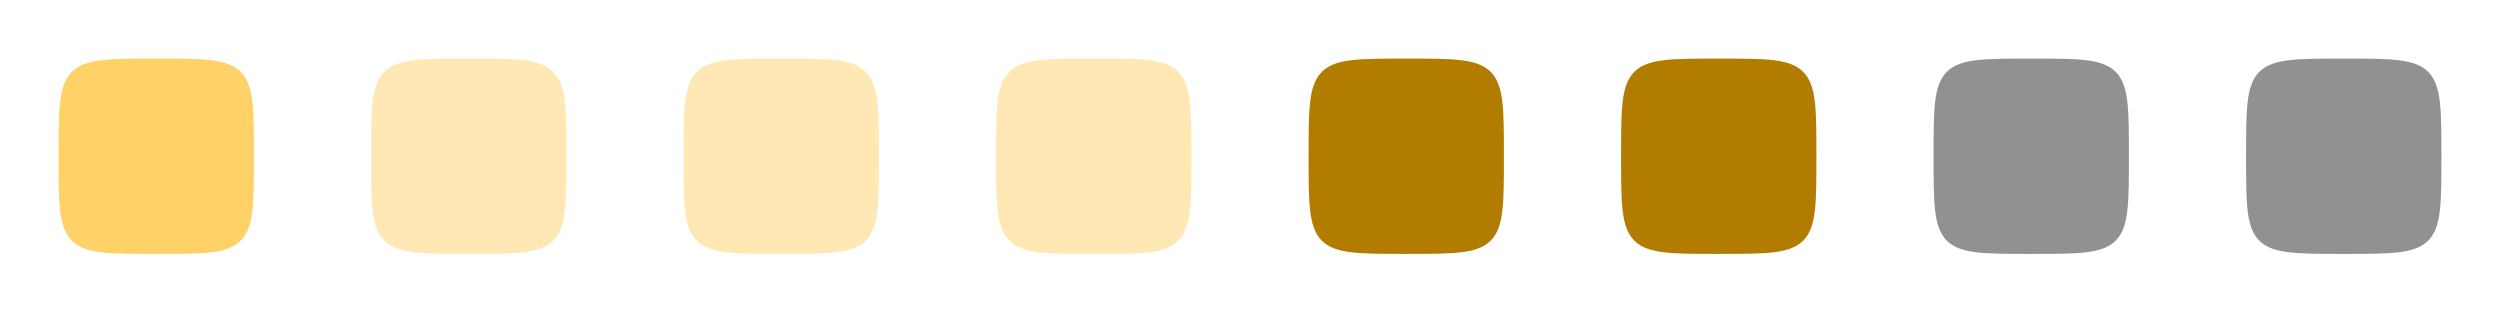
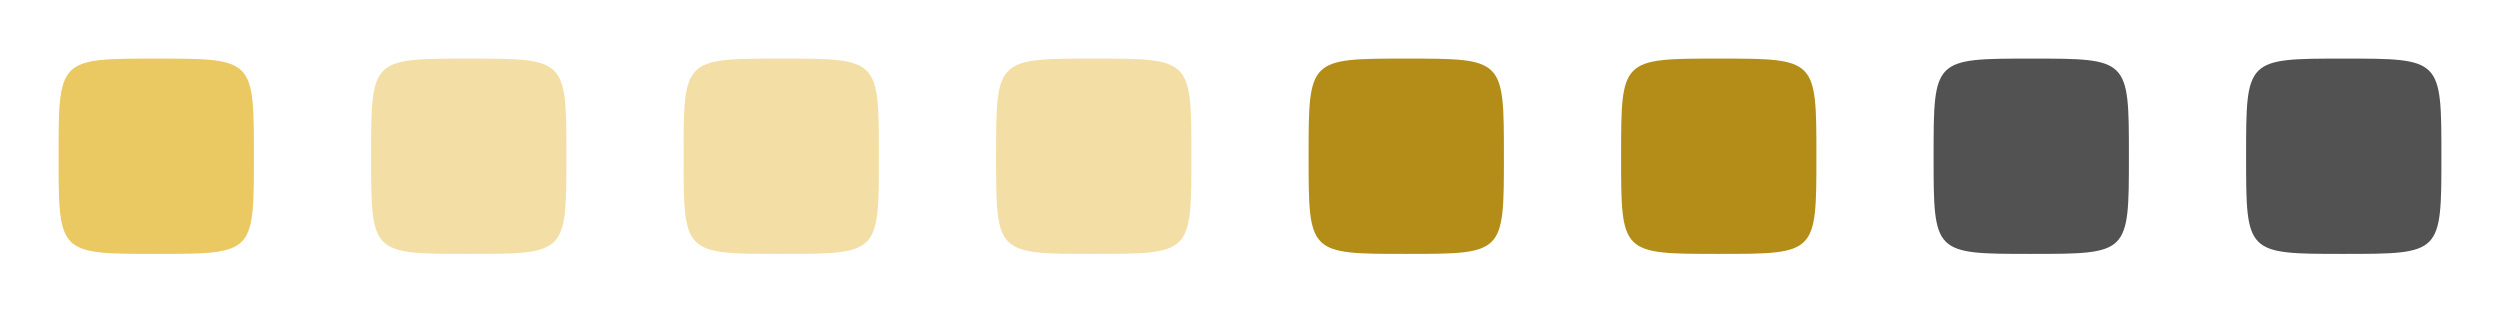
<svg xmlns="http://www.w3.org/2000/svg" width="4096" height="512" viewBox="0 0 1083.733 135.467" version="1.1" id="svg1" xml:space="preserve">
  <defs id="defs1">
    <linearGradient id="linearGradient30939">
      <stop style="stop-color:#8cd2f2;stop-opacity:1;" offset="0" id="stop30937" />
    </linearGradient>
  </defs>
  <g id="deactivated-inactive-center" transform="translate(948.2667)">
    <rect style="fill:none;fill-rule:evenodd;stroke:none;stroke-width:1.162;stroke-linecap:round;stroke-linejoin:round;stroke-dasharray:none;stroke-opacity:1" id="rect8" width="135.467" height="135.467" x="0" y="0" />
-     <path style="display:inline;fill:#909191;fill-opacity:1;fill-rule:evenodd;stroke:#909191;stroke-width:5.292;stroke-linecap:round;stroke-linejoin:round;stroke-opacity:1" d="m 28.046,67.733 c 0,-39.688 5.85e-4,-39.687 39.687,-39.687 39.687,0 39.687,6.12e-4 39.687,39.687 0,39.687 0.003,39.687 -39.687,39.687 -39.69,0 -39.687,3.2e-4 -39.687,-39.687 z" id="path9" />
+     <path style="display:inline;fill:#525252;fill-opacity:1;fill-rule:evenodd;stroke:none;stroke-width:5.644;stroke-linecap:round;stroke-linejoin:round;stroke-dasharray:none;stroke-opacity:1" d="M 25.4,67.733 C 25.4,25.4 25.401,25.4 67.733,25.4 c 42.333,0 42.333,6.53e-4 42.333,42.333 0,42.333 0.003,42.333 -42.333,42.333 -42.336,0 -42.333,3.4e-4 -42.333,-42.333 z" id="path14" />
  </g>
  <g id="deactivated-center" transform="translate(812.8)">
    <rect style="fill:none;fill-rule:evenodd;stroke:none;stroke-width:1.162;stroke-linecap:round;stroke-linejoin:round;stroke-dasharray:none;stroke-opacity:1" id="rect7" width="135.467" height="135.467" x="0" y="0" />
-     <path style="display:inline;fill:#909191;fill-opacity:1;fill-rule:evenodd;stroke:#909191;stroke-width:5.292;stroke-linecap:round;stroke-linejoin:round;stroke-opacity:1" d="m 28.046,67.733 c 0,-39.688 5.85e-4,-39.687 39.687,-39.687 39.687,0 39.687,6.12e-4 39.687,39.687 0,39.687 0.003,39.687 -39.687,39.687 -39.69,0 -39.687,3.2e-4 -39.687,-39.687 z" id="path8" />
+     <path style="display:inline;fill:#525252;fill-opacity:1;fill-rule:evenodd;stroke:none;stroke-width:5.644;stroke-linecap:round;stroke-linejoin:round;stroke-dasharray:none;stroke-opacity:1" d="M 25.4,67.733 C 25.4,25.4 25.401,25.4 67.733,25.4 c 42.333,0 42.333,6.53e-4 42.333,42.333 0,42.333 0.003,42.333 -42.333,42.333 -42.336,0 -42.333,3.4e-4 -42.333,-42.333 z" id="path13" />
  </g>
  <g id="pressed-inactive-center" transform="translate(677.3333)">
    <rect style="fill:none;fill-rule:evenodd;stroke:none;stroke-width:1.162;stroke-linecap:round;stroke-linejoin:round;stroke-dasharray:none;stroke-opacity:1" id="rect6" width="135.467" height="135.467" x="0" y="0" />
-     <path style="display:inline;fill:#b27c00;fill-opacity:1;fill-rule:evenodd;stroke:#b27c00;stroke-width:5.292;stroke-linecap:round;stroke-linejoin:round;stroke-opacity:1" d="m 28.046,67.733 c 0,-39.688 5.85e-4,-39.687 39.687,-39.687 39.687,0 39.687,6.12e-4 39.687,39.687 0,39.687 0.003,39.687 -39.687,39.687 -39.69,0 -39.687,3.2e-4 -39.687,-39.687 z" id="path7" />
+     <path style="display:inline;fill:#b48d18;fill-opacity:1;fill-rule:evenodd;stroke:none;stroke-width:5.644;stroke-linecap:round;stroke-linejoin:round;stroke-dasharray:none;stroke-opacity:1" d="M 25.4,67.733 C 25.4,25.4 25.401,25.4 67.733,25.4 c 42.333,0 42.333,6.53e-4 42.333,42.333 0,42.333 0.003,42.333 -42.333,42.333 -42.336,0 -42.333,3.4e-4 -42.333,-42.333 z" id="path12" />
  </g>
  <g id="pressed-center" transform="translate(541.8667)">
    <rect style="fill:none;fill-rule:evenodd;stroke:none;stroke-width:1.162;stroke-linecap:round;stroke-linejoin:round;stroke-dasharray:none;stroke-opacity:1" id="rect5" width="135.467" height="135.467" x="0" y="0" />
-     <path style="display:inline;fill:#b27c00;fill-opacity:1;fill-rule:evenodd;stroke:#b27c00;stroke-width:5.292;stroke-linecap:round;stroke-linejoin:round;stroke-opacity:1" d="m 28.046,67.733 c 0,-39.688 5.85e-4,-39.687 39.687,-39.687 39.687,0 39.687,6.12e-4 39.687,39.687 0,39.687 0.003,39.687 -39.687,39.687 -39.69,0 -39.687,3.2e-4 -39.687,-39.687 z" id="path6" />
+     <path style="display:inline;fill:#b48d18;fill-opacity:1;fill-rule:evenodd;stroke:none;stroke-width:5.644;stroke-linecap:round;stroke-linejoin:round;stroke-dasharray:none;stroke-opacity:1" d="M 25.4,67.733 C 25.4,25.4 25.401,25.4 67.733,25.4 c 42.333,0 42.333,6.53e-4 42.333,42.333 0,42.333 0.003,42.333 -42.333,42.333 -42.336,0 -42.333,3.4e-4 -42.333,-42.333 z" id="path11" />
  </g>
  <g id="hover-inactive-center" transform="translate(406.4)">
    <rect style="fill:none;fill-rule:evenodd;stroke:none;stroke-width:1.162;stroke-linecap:round;stroke-linejoin:round;stroke-dasharray:none;stroke-opacity:1" id="rect4" width="135.467" height="135.467" x="0" y="0" />
-     <path style="display:inline;fill:#ffe8b3;fill-opacity:1;fill-rule:evenodd;stroke:#ffe8b3;stroke-width:5.292;stroke-linecap:round;stroke-linejoin:round;stroke-opacity:1" d="m 28.046,67.733 c 0,-39.688 5.85e-4,-39.687 39.687,-39.687 39.687,0 39.687,6.12e-4 39.687,39.687 0,39.687 0.003,39.687 -39.687,39.687 -39.69,0 -39.687,3.2e-4 -39.687,-39.687 z" id="path5" />
+     <path style="display:inline;fill:#f3dfa5;fill-opacity:1;fill-rule:evenodd;stroke:none;stroke-width:5.644;stroke-linecap:round;stroke-linejoin:round;stroke-dasharray:none;stroke-opacity:1" d="M 25.4,67.733 C 25.4,25.4 25.401,25.4 67.733,25.4 c 42.333,0 42.333,6.53e-4 42.333,42.333 0,42.333 0.003,42.333 -42.333,42.333 -42.336,0 -42.333,3.4e-4 -42.333,-42.333 z" id="path2" />
  </g>
  <g id="hover-center" transform="translate(270.9333)">
    <rect style="fill:none;fill-rule:evenodd;stroke:none;stroke-width:1.162;stroke-linecap:round;stroke-linejoin:round;stroke-dasharray:none;stroke-opacity:1" id="rect3" width="135.467" height="135.467" x="0" y="0" />
-     <path style="display:inline;fill:#ffe8b3;fill-opacity:1;fill-rule:evenodd;stroke:#ffe8b3;stroke-width:5.292;stroke-linecap:round;stroke-linejoin:round;stroke-opacity:1" d="m 28.046,67.733 c 0,-39.688 5.85e-4,-39.687 39.687,-39.687 39.687,0 39.687,6.12e-4 39.687,39.687 0,39.687 0.003,39.687 -39.687,39.687 -39.69,0 -39.687,3.2e-4 -39.687,-39.687 z" id="path4" />
+     <path style="display:inline;fill:#f3dfa5;fill-opacity:1;fill-rule:evenodd;stroke:none;stroke-width:5.644;stroke-linecap:round;stroke-linejoin:round;stroke-dasharray:none;stroke-opacity:1" d="M 25.4,67.733 C 25.4,25.4 25.401,25.4 67.733,25.4 c 42.333,0 42.333,6.53e-4 42.333,42.333 0,42.333 0.003,42.333 -42.333,42.333 -42.336,0 -42.333,3.4e-4 -42.333,-42.333 z" id="path1" />
  </g>
  <g id="inactive-center" transform="translate(135.4667)">
    <rect style="fill:none;fill-rule:evenodd;stroke:none;stroke-width:1.162;stroke-linecap:round;stroke-linejoin:round;stroke-dasharray:none;stroke-opacity:1" id="rect2" width="135.467" height="135.467" x="0" y="0" />
-     <path style="display:inline;fill:#ffe8b3;fill-opacity:1;fill-rule:evenodd;stroke:#ffe8b3;stroke-width:5.292;stroke-linecap:round;stroke-linejoin:round;stroke-opacity:1" d="m 28.046,67.733 c 0,-39.688 5.85e-4,-39.687 39.687,-39.687 39.687,0 39.687,6.12e-4 39.687,39.687 0,39.687 0.003,39.687 -39.687,39.687 -39.69,0 -39.687,3.2e-4 -39.687,-39.687 z" id="path2" />
+     <path style="display:inline;fill:#f3dfa5;fill-opacity:1;fill-rule:evenodd;stroke:none;stroke-width:5.644;stroke-linecap:round;stroke-linejoin:round;stroke-dasharray:none;stroke-opacity:1" d="M 25.4,67.733 C 25.4,25.4 25.401,25.4 67.733,25.4 c 42.333,0 42.333,6.53e-4 42.333,42.333 0,42.333 0.003,42.333 -42.333,42.333 -42.336,0 -42.333,3.4e-4 -42.333,-42.333 z" id="path10" />
  </g>
  <g id="active-center">
    <rect style="fill:none;fill-rule:evenodd;stroke:none;stroke-width:1.162;stroke-linecap:round;stroke-linejoin:round;stroke-dasharray:none;stroke-opacity:1" id="rect1" width="135.467" height="135.467" x="0" y="0" />
-     <path style="display:inline;fill:#ffd166;fill-opacity:1;fill-rule:evenodd;stroke:#ffd166;stroke-width:5.292;stroke-linecap:round;stroke-linejoin:round;stroke-opacity:1" d="m 28.046,67.733 c 0,-39.688 5.85e-4,-39.687 39.687,-39.687 39.687,0 39.687,6.12e-4 39.687,39.687 0,39.687 0.003,39.687 -39.687,39.687 -39.69,0 -39.687,3.2e-4 -39.687,-39.687 z" id="path3" />
+     <path style="display:inline;fill:#eac862;fill-opacity:1;fill-rule:evenodd;stroke:none;stroke-width:5.644;stroke-linecap:round;stroke-linejoin:round;stroke-dasharray:none;stroke-opacity:1" d="M 25.4,67.733 C 25.4,25.4 25.401,25.4 67.733,25.4 c 42.333,0 42.333,6.53e-4 42.333,42.333 0,42.333 0.003,42.333 -42.333,42.333 C 25.397,110.067 25.4,110.067 25.4,67.733 Z" id="path3" />
  </g>
</svg>
